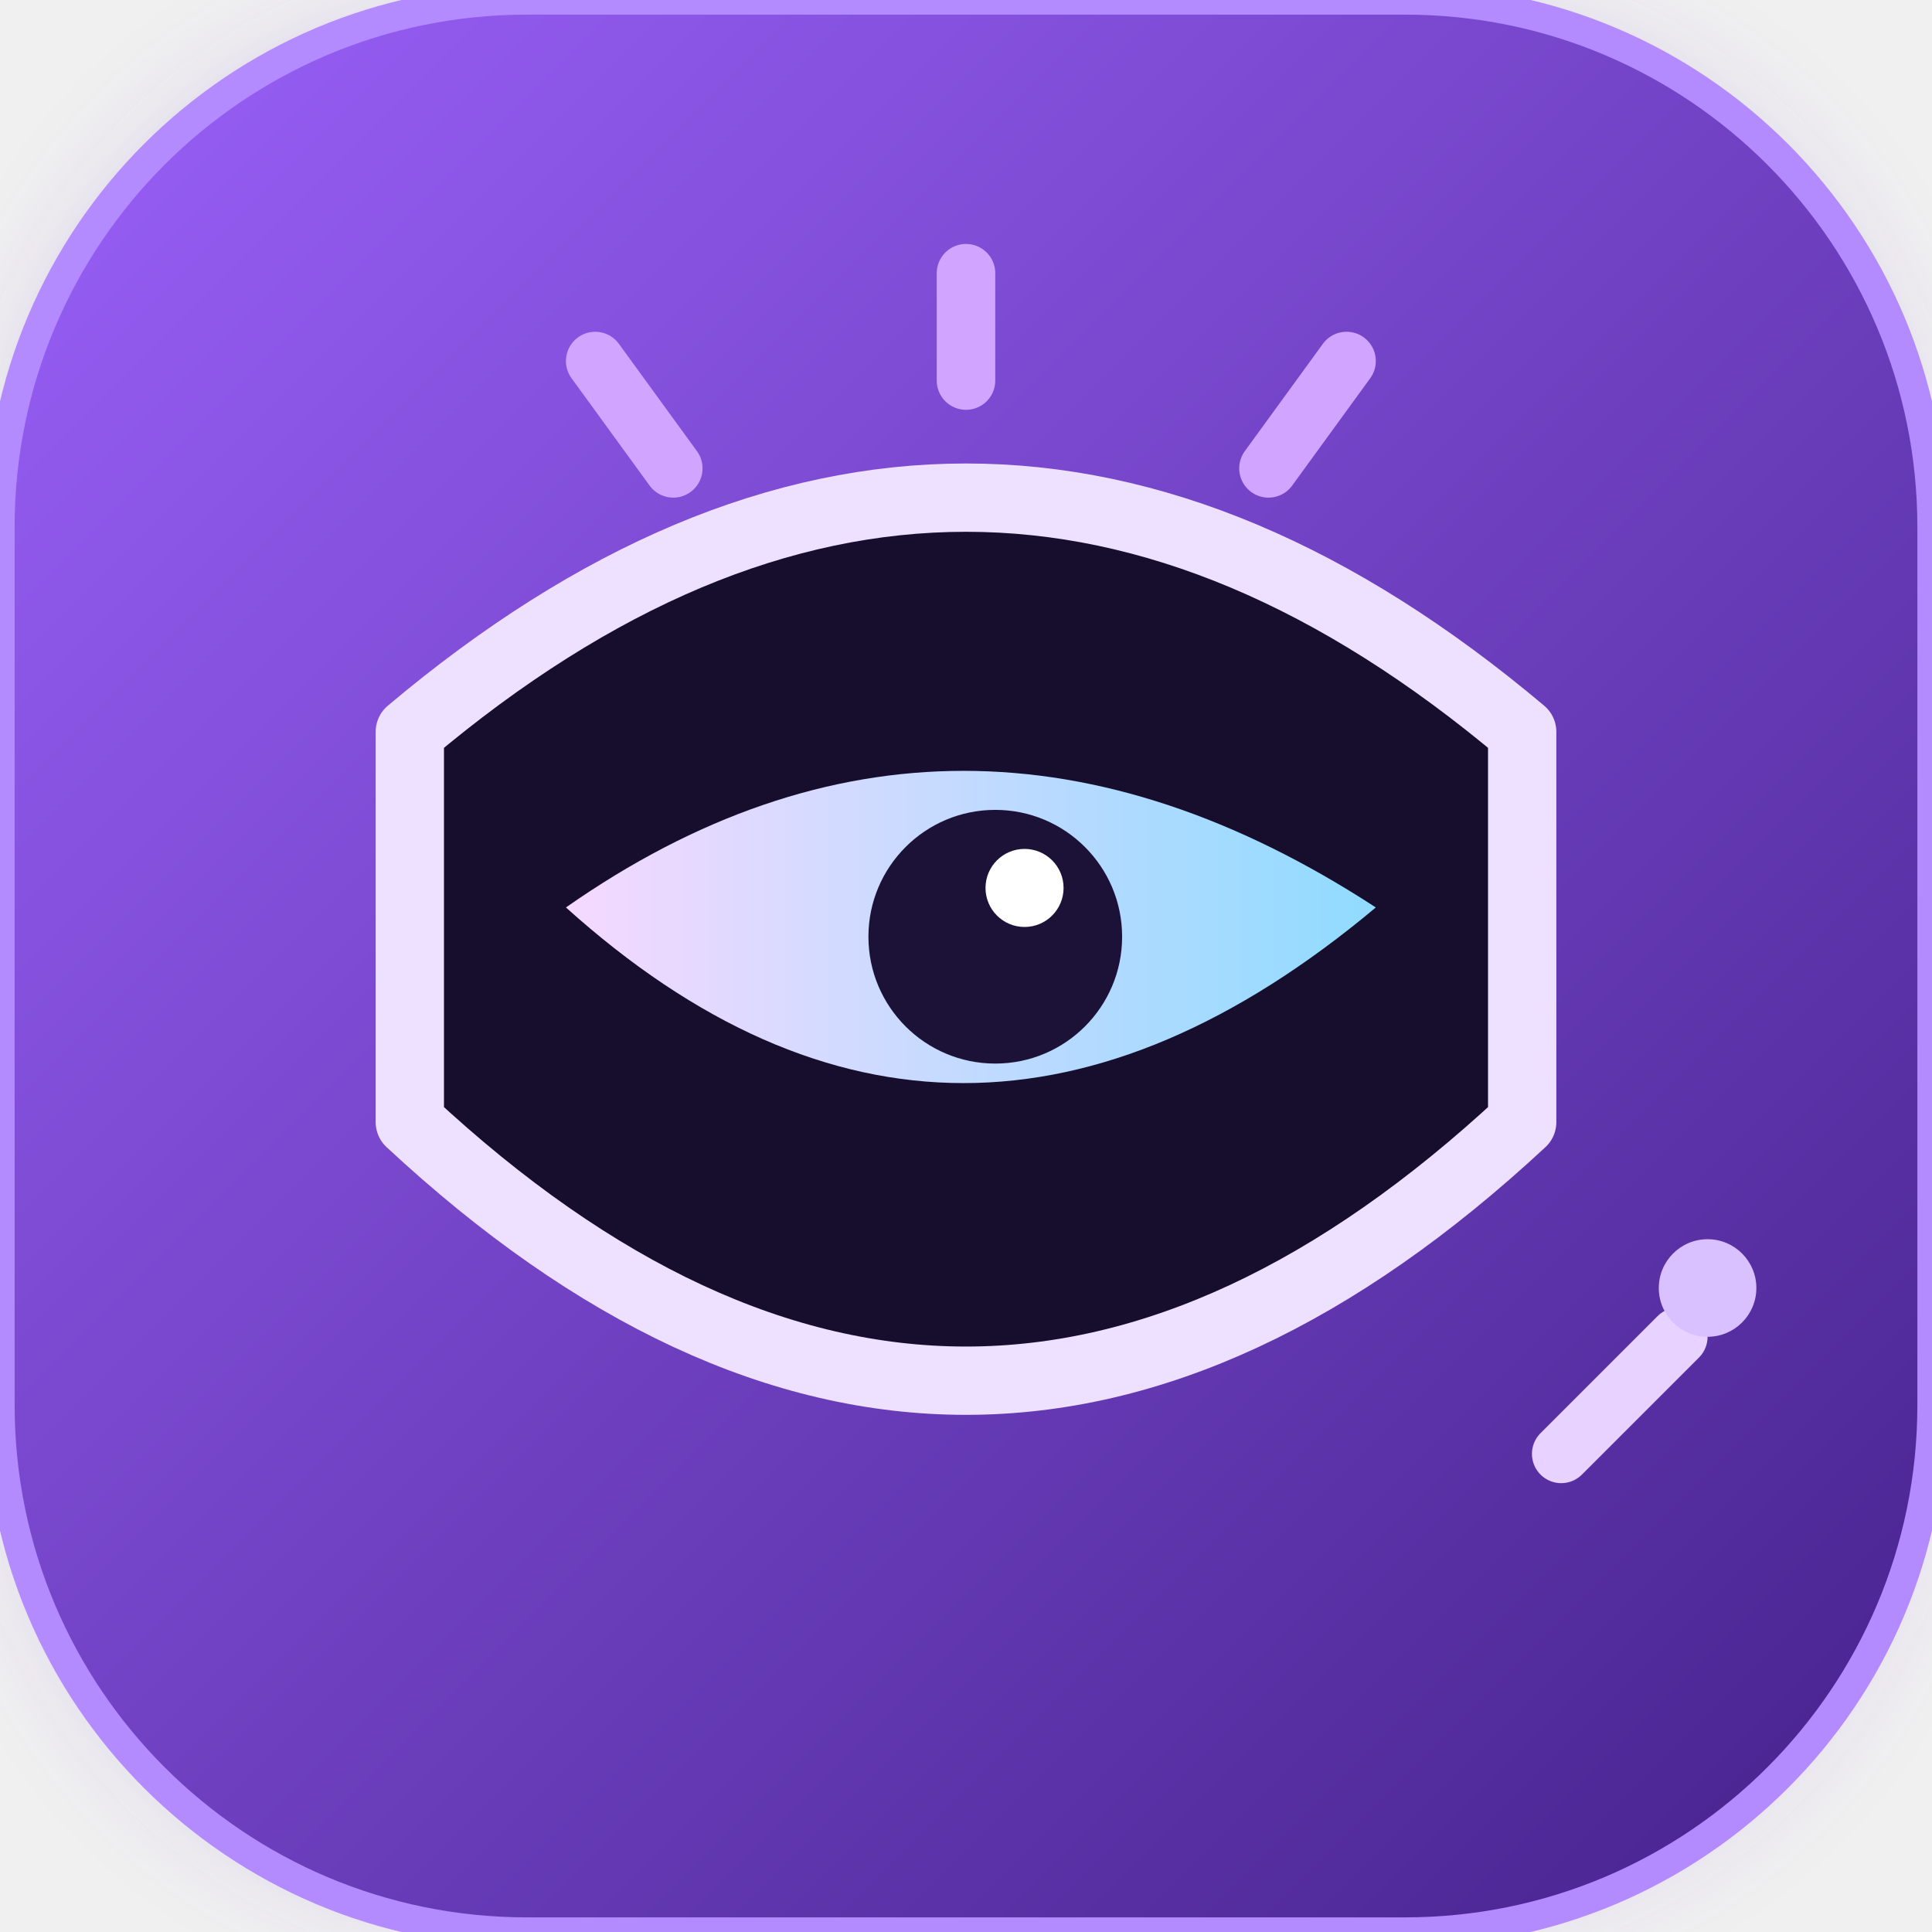
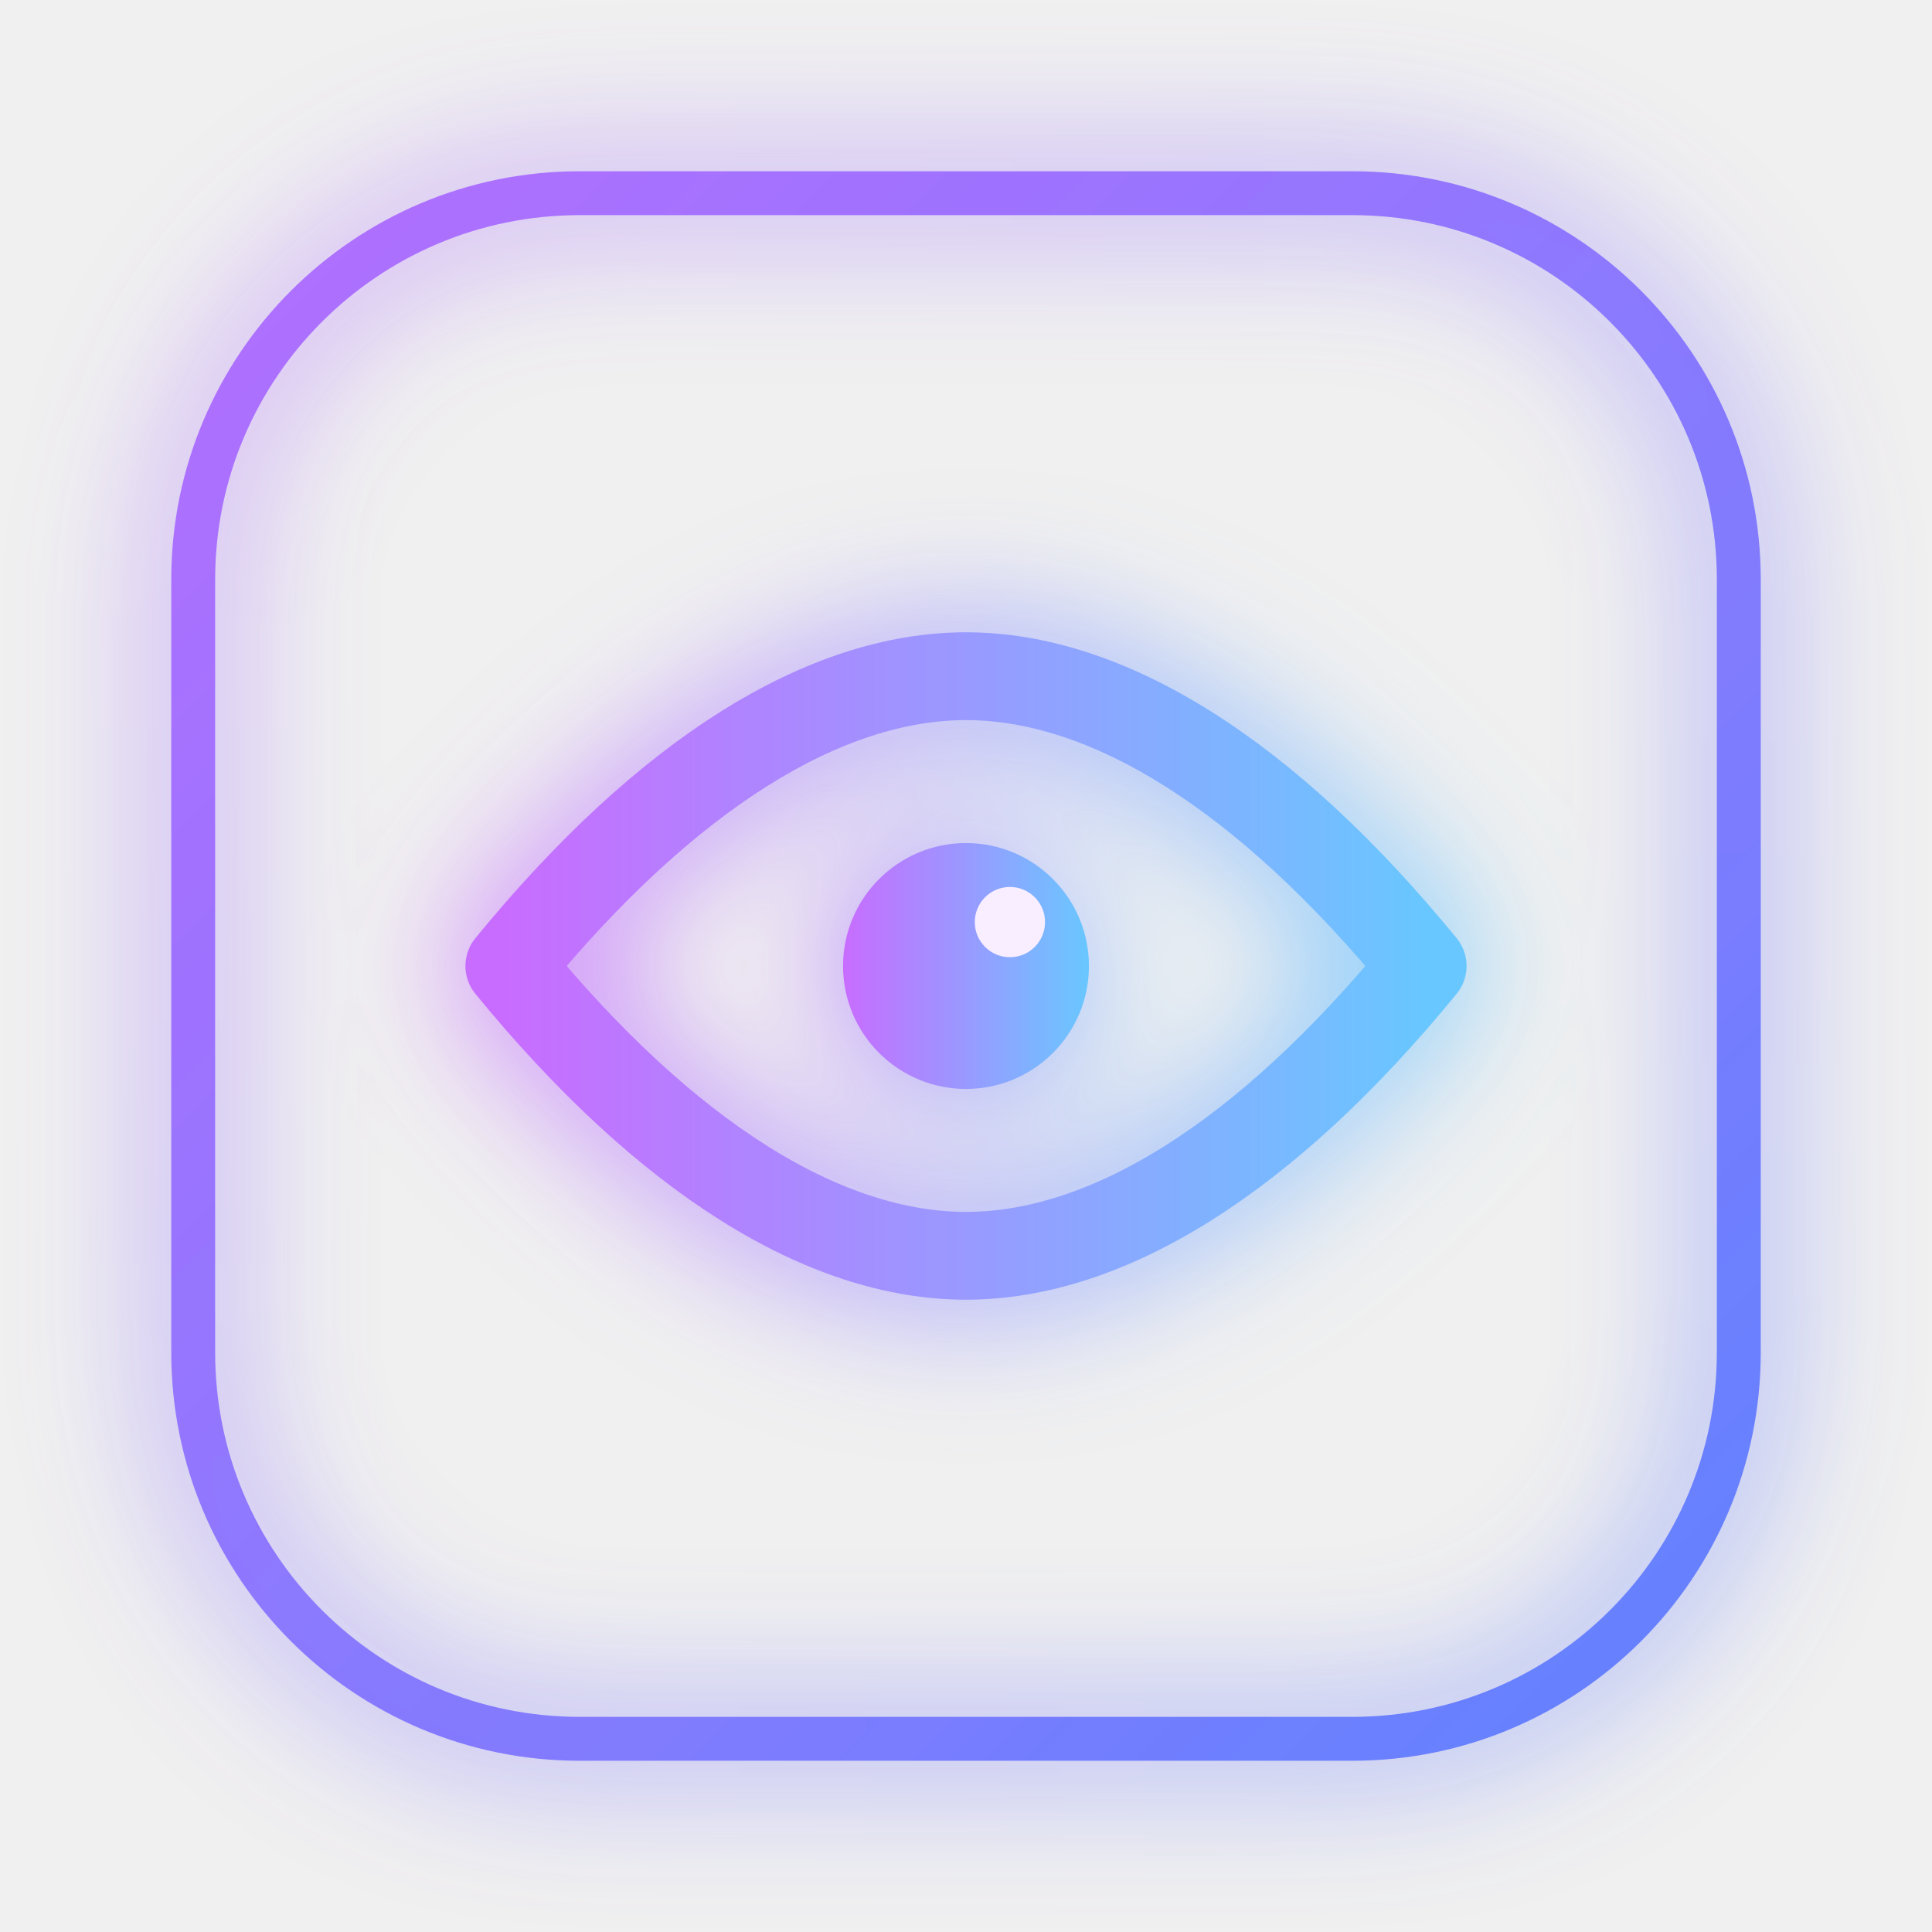
- <svg xmlns="http://www.w3.org/2000/svg" viewBox="0 0 198 198" role="img" aria-label="מי האימפוסטר?">
+ <svg xmlns="http://www.w3.org/2000/svg" viewBox="0 0 220 220" role="img" aria-label="מי האימפוסטר">
  <defs>
-     <linearGradient id="iconbg" x1="0" y1="0" x2="1" y2="1">
-       <stop stop-color="#9B61FA" />
-       <stop offset="1" stop-color="#44218A" />
+     <linearGradient id="strokeGlow" x1="0" y1="0" x2="1" y2="1">
+       <stop offset="0" stop-color="#B16CFF" />
+       <stop offset="1" stop-color="#5E7CFF" />
    </linearGradient>
-     <linearGradient id="eye" x1="0" y1="0" x2="1" y2="0">
-       <stop stop-color="#F5D9FF" />
-       <stop offset="1" stop-color="#90DBFF" />
+     <linearGradient id="eyeGrad" x1="0" y1="0" x2="1" y2="0">
+       <stop offset="0" stop-color="#C86CFF" />
+       <stop offset="1" stop-color="#69C7FF" />
    </linearGradient>
-     <filter id="glow" x="-50%" y="-50%" width="200%" height="200%">
-       <feGaussianBlur stdDeviation="7" />
+     <filter id="glow" x="-70%" y="-70%" width="240%" height="240%">
+       <feGaussianBlur stdDeviation="8" result="blur" />
+       <feMerge>
+         <feMergeNode in="blur" />
+         <feMergeNode in="SourceGraphic" />
+       </feMerge>
    </filter>
  </defs>
-   <g>
-     <rect x="5" y="5" width="187" height="187" rx="49" fill="#6B38C9" opacity=".45" filter="url(#glow)" />
-     <rect width="198" height="198" rx="54" fill="url(#iconbg)" stroke="#B48AFF" stroke-width="3" />
-     <path d="M42 75Q99 27 156 75V115Q99 168 42 115Z" fill="#170E2D" stroke="#EEE1FF" stroke-width="7" stroke-linejoin="round" />
-     <path d="M58 93Q98 65 141 93Q98 129 58 93Z" fill="url(#eye)" />
-     <circle cx="102" cy="96" r="13" fill="#1C1238" />
-     <circle cx="105" cy="91" r="4" fill="#fff" />
-     <path d="M99 39V28M69 48L61 37M130 48L138 37" stroke="#D1A4FF" stroke-linecap="round" stroke-width="6" />
-     <path d="M160 149L172 137" stroke="#E8D2FF" stroke-width="6" stroke-linecap="round" />
-     <circle cx="175" cy="132" r="5" fill="#D9C0FF" />
+   <g fill="none" stroke-linecap="round" stroke-linejoin="round" filter="url(#glow)">
+     <rect x="22" y="22" width="176" height="176" rx="44" stroke="url(#strokeGlow)" stroke-width="5" opacity=".95" />
+     <path d="M58 110c18-22 36-33 52-33s34 11 52 33c-18 22-36 33-52 33s-34-11-52-33Z" stroke="url(#eyeGrad)" stroke-width="10" />
+     <circle cx="110" cy="110" r="14" fill="url(#eyeGrad)" stroke="none" />
+     <circle cx="115" cy="105" r="4" fill="#F8EEFF" stroke="none" />
  </g>
</svg>
